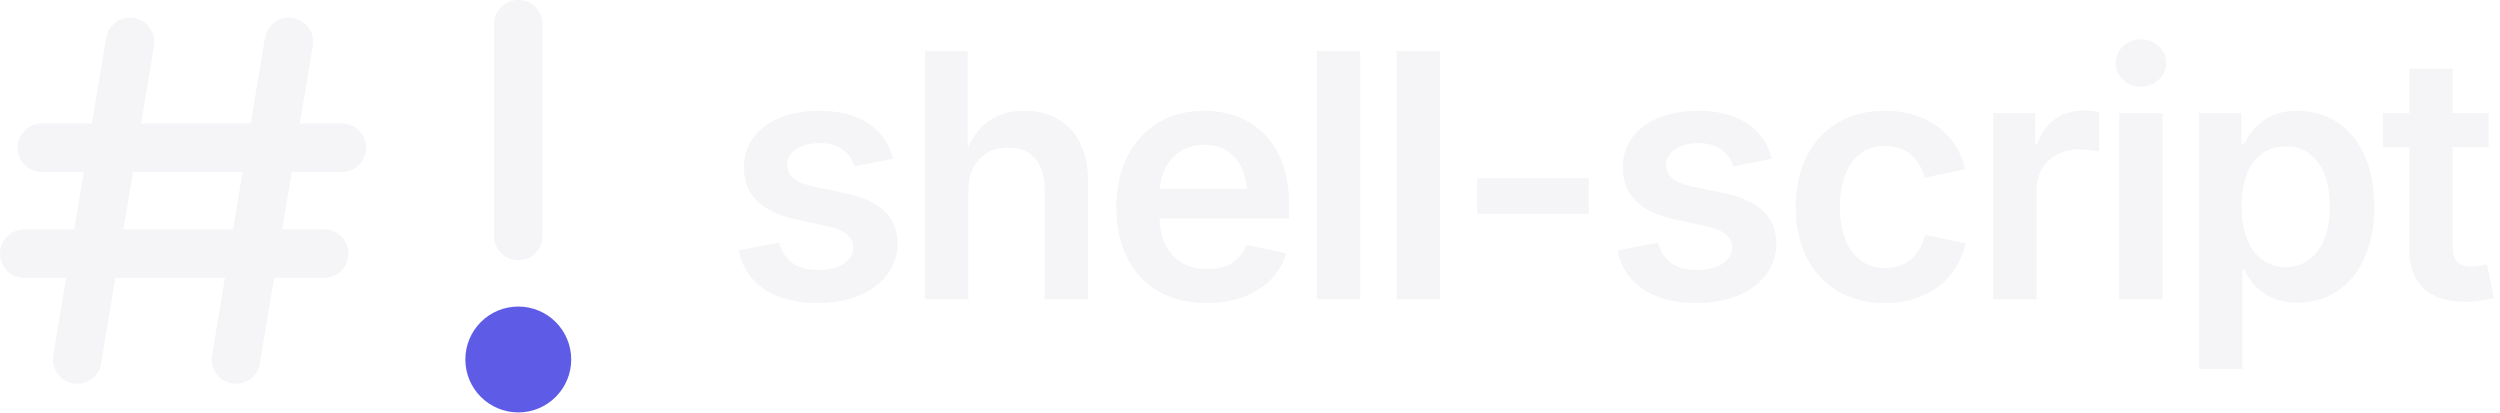
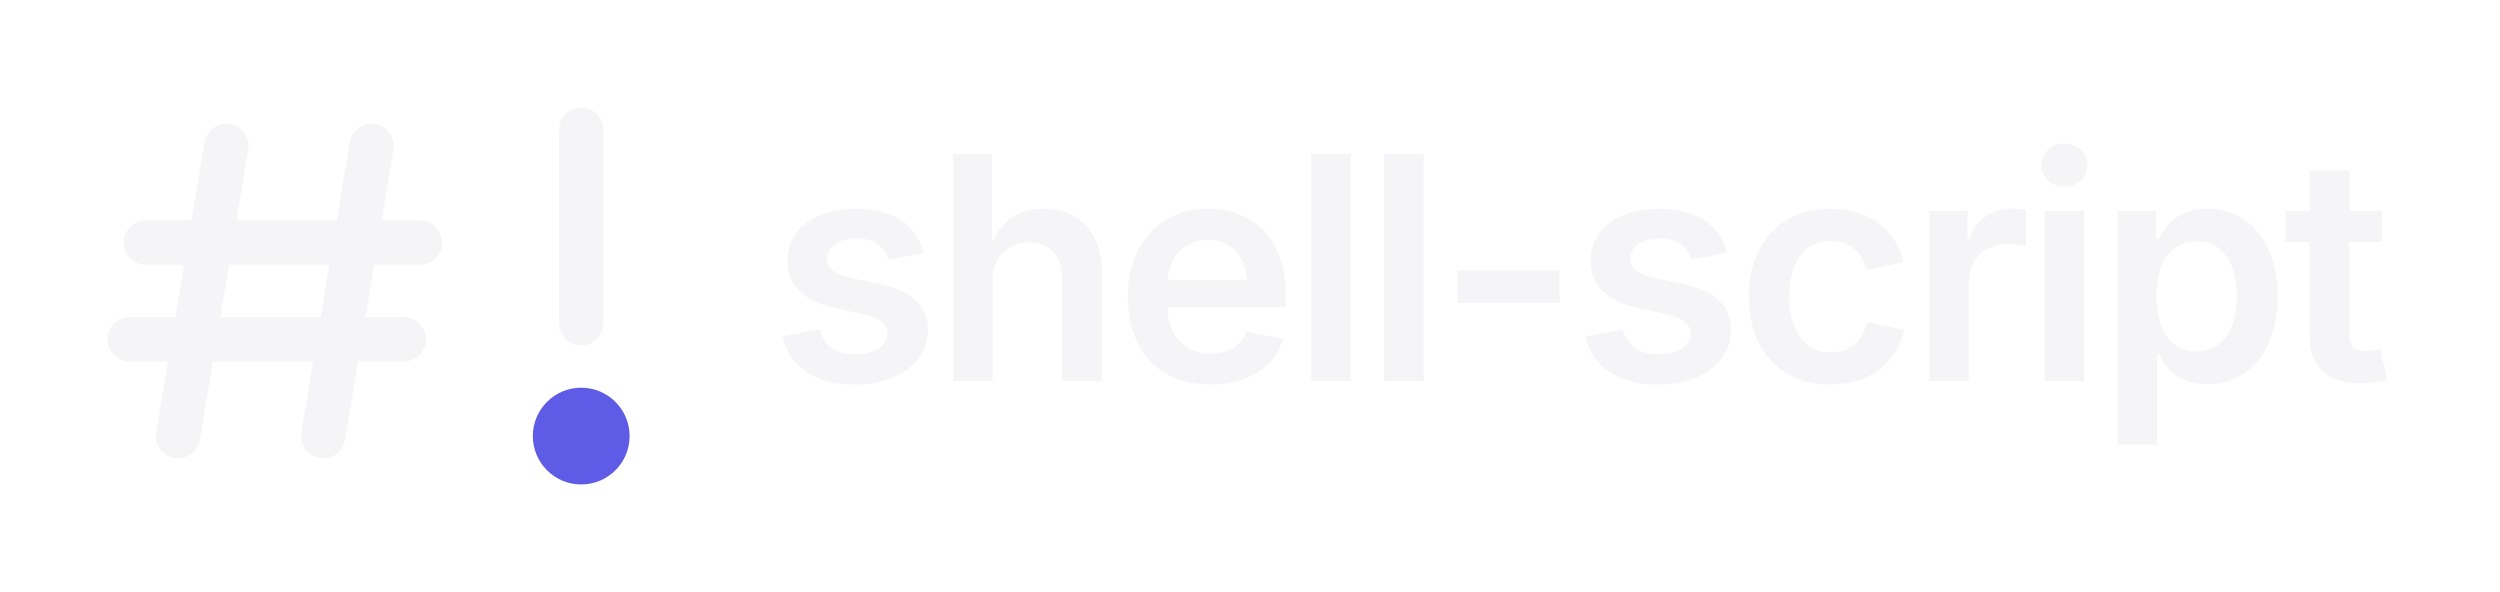
- <svg xmlns="http://www.w3.org/2000/svg" viewBox="0 -35.06 425.06 70.12" width="425.06" height="70.12" role="img" aria-labelledby="t">
+ <svg xmlns="http://www.w3.org/2000/svg" viewBox="-20 -55.06 465.06 110.12" width="465.06" height="110.12" role="img" aria-labelledby="t">
  <g transform="translate(-13.88 -42.94) scale(1.5)">
    <path d="M24 10 L18 46 M42 10 L36 46 M14 22 H48 M12 34 H46 M68 8 V32" fill="none" stroke="#F5F5F7" stroke-width="5.5" stroke-linecap="round" stroke-linejoin="round" />
    <circle cx="68" cy="46" r="6" fill="#5E5CE6" />
  </g>
  <path transform="translate(123.12 15.83)" d="M15.89 0.65C23.87 0.65 29.48 -3.48 29.48 -9.49C29.48 -13.93 26.62 -16.77 20.62 -18.04L15.24 -19.17C12.01 -19.88 10.73 -21.04 10.73 -22.88C10.73 -25.04 13.11 -26.56 16.23 -26.56C19.63 -26.56 21.44 -24.81 22.17 -22.60L28.75 -23.90C27.47 -28.80 23.31 -32.06 16.14 -32.06C8.55 -32.06 3.37 -28.29 3.37 -22.43C3.37 -17.79 6.29 -14.87 12.26 -13.57L17.67 -12.40C20.56 -11.78 21.95 -10.62 21.95 -8.78C21.95 -6.63 19.65 -4.98 16.03 -4.98C12.43 -4.98 10.22 -6.49 9.37 -9.63L2.49 -8.33C3.60 -2.58 8.61 0.65 15.89 0.65Z M41.53 -18.55C41.53 -23.14 44.36 -25.80 48.30 -25.80C52.15 -25.80 54.47 -23.25 54.47 -19.00V0.00H61.87V-20.14C61.87 -27.75 57.53 -32.06 51.02 -32.06C46.52 -32.06 43.32 -29.96 41.42 -25.80V-42.20H34.17V0.00H41.53Z M82.07 0.65C89.12 0.65 94.05 -2.72 95.58 -7.84L88.81 -9.23C87.82 -6.54 85.39 -5.13 82.16 -5.13C77.43 -5.13 74.23 -8.13 74.03 -13.76H96.06V-16.09C96.06 -27.19 89.32 -32.06 81.59 -32.06C72.53 -32.06 66.69 -25.38 66.69 -15.63C66.69 -5.72 72.53 0.65 82.07 0.65ZM74.06 -18.78C74.40 -23.00 77.12 -26.28 81.62 -26.28C86.01 -26.28 88.47 -23.31 88.90 -18.78Z M108.14 -42.20H100.78V0.00H108.14Z M121.72 -42.20H114.36V0.00H121.72Z M147.00 -20.62H128.02V-14.53H147.00Z M165.31 0.65C173.29 0.65 178.90 -3.48 178.90 -9.49C178.90 -13.93 176.04 -16.77 170.04 -18.04L164.65 -19.17C161.43 -19.88 160.15 -21.04 160.15 -22.88C160.15 -25.04 162.53 -26.56 165.65 -26.56C169.04 -26.56 170.86 -24.81 171.59 -22.60L178.16 -23.90C176.89 -28.80 172.73 -32.06 165.56 -32.06C157.97 -32.06 152.79 -28.29 152.79 -22.43C152.79 -17.79 155.71 -14.87 161.68 -13.57L167.09 -12.40C169.98 -11.78 171.37 -10.62 171.37 -8.78C171.37 -6.63 169.07 -4.98 165.45 -4.98C161.85 -4.98 159.64 -6.49 158.79 -9.63L151.91 -8.33C153.02 -2.58 158.03 0.65 165.31 0.65Z M197.32 0.65C204.43 0.65 209.70 -3.20 211.06 -9.52L204.18 -10.96C203.41 -7.53 201.00 -5.32 197.38 -5.32C192.25 -5.32 189.70 -9.83 189.70 -15.69C189.70 -21.61 192.25 -26.08 197.38 -26.08C200.95 -26.08 203.30 -23.96 204.09 -20.67L210.97 -22.12C209.61 -28.29 204.37 -32.06 197.32 -32.06C188.09 -32.06 182.20 -25.52 182.20 -15.66C182.20 -5.92 188.09 0.65 197.32 0.65Z M215.77 0.00H223.14V-18.63C223.14 -22.66 226.17 -25.49 230.27 -25.49C231.58 -25.49 233.13 -25.29 233.76 -25.12V-31.89C233.05 -32.00 231.89 -32.09 231.07 -32.09C227.44 -32.09 224.38 -30.02 223.25 -26.37H222.91V-31.66H215.77Z M237.20 0.00H244.56V-31.66H237.20ZM240.88 -36.14C243.23 -36.14 245.18 -37.95 245.18 -40.19C245.18 -42.42 243.23 -44.21 240.88 -44.21C238.53 -44.21 236.60 -42.42 236.60 -40.19C236.60 -37.95 238.53 -36.14 240.88 -36.14Z M250.78 11.84H258.14V-5.01H258.45C259.58 -2.72 262.05 0.57 267.49 0.57C274.99 0.57 280.57 -5.38 280.57 -15.77C280.57 -26.31 274.82 -32.06 267.51 -32.06C261.88 -32.06 259.56 -28.66 258.45 -26.42H257.97V-31.66H250.78ZM265.50 -5.49C260.69 -5.49 258.00 -9.63 258.00 -15.80C258.00 -21.98 260.63 -26.00 265.50 -26.00C270.49 -26.00 273.01 -21.69 273.01 -15.80C273.01 -9.86 270.43 -5.49 265.50 -5.49Z M300.01 -31.66H293.90V-39.20H286.53V-31.66H282.03V-25.88H286.53V-8.30C286.53 -2.69 289.90 0.42 295.96 0.42C297.52 0.42 299.28 0.23 300.89 -0.25L299.73 -5.95C299.02 -5.78 297.72 -5.58 297.04 -5.58C294.80 -5.58 293.90 -6.63 293.90 -8.92V-25.88H300.01Z" fill="#F5F5F7" />
</svg>
